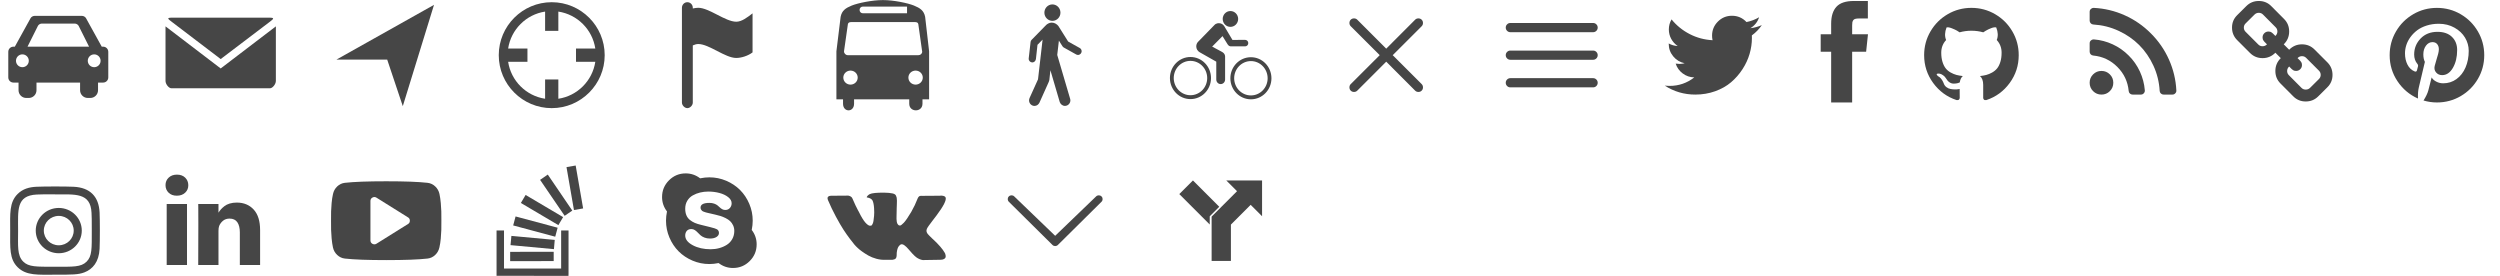
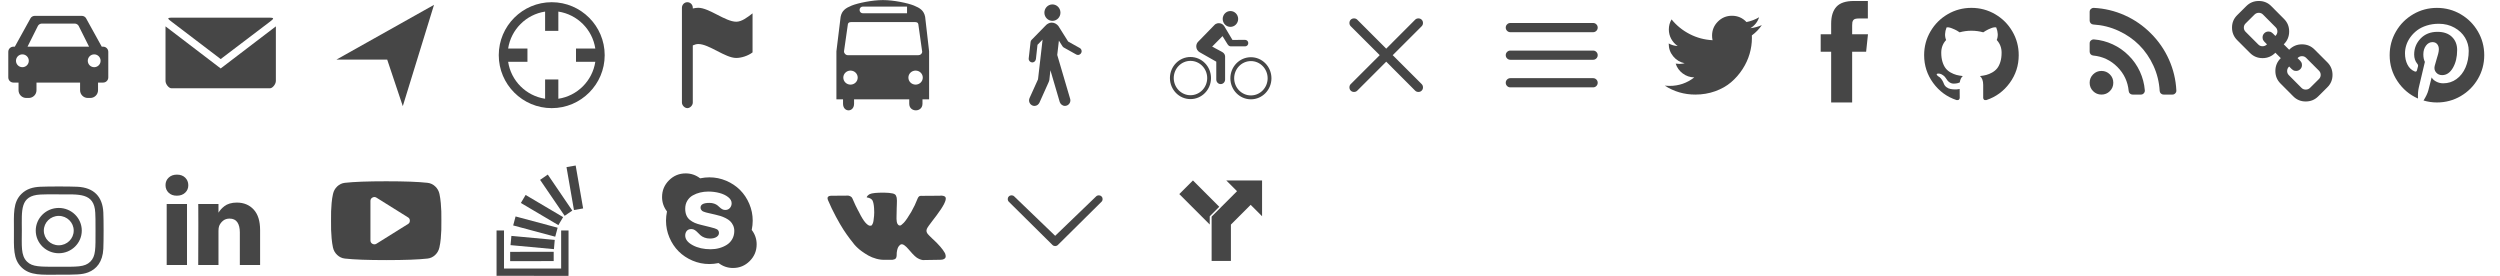
<svg xmlns="http://www.w3.org/2000/svg" xmlns:xlink="http://www.w3.org/1999/xlink" version="1.1" width="725" height="80" viewBox="0 0 725 80" id="svg261">
  <defs id="defs209">
    <g id="icon-driving">
      <path class="path1" d="M29.917,13.535h-0.411l-4.569-8.273c-0.197-0.358-0.694-0.651-1.103-0.651H9.973 c-0.409,0-0.906,0.293-1.103,0.651L4.3,13.535h-0.41c-0.818,0-1.487,0.669-1.487,1.487v7.436c0,0.818,0.669,1.487,1.487,1.487 h1.487v2.231c0,1.227,1.003,2.231,2.231,2.231h0.743c1.227,0,2.231-1.003,2.231-2.231v-2.231h12.642v2.231 c0,1.227,1.003,2.231,2.231,2.231h0.743c1.227,0,2.231-1.003,2.231-2.231v-2.231h1.487c0.818,0,1.487-0.669,1.487-1.487v-7.436 C31.404,14.204,30.735,13.535,29.917,13.535z M6.493,19.485c-1.027,0-1.859-0.832-1.859-1.859c0-1.028,0.832-1.859,1.859-1.859 s1.859,0.832,1.859,1.859S7.521,19.485,6.493,19.485z M7.981,13.535l3.014-6.026c0.183-0.367,0.667-0.666,1.076-0.666h9.667 c0.409,0,0.893,0.299,1.076,0.666l3.014,6.026H7.981z M27.315,19.485c-1.028,0-1.859-0.832-1.859-1.859 c0-1.028,0.832-1.859,1.859-1.859s1.859,0.832,1.859,1.859S28.341,19.485,27.315,19.485z" id="path137" />
    </g>
    <g id="icon-email">
      <path class="path1" d="M1.882 5.12c-1.882 0-0.941 0.499 0 1.263l14.118 10.745 14.118-10.712c0.942-0.765 1.882-1.297 0-1.297h-28.235zM0 7.645v15.826c0 0.931 0.952 2.129 1.706 2.129h28.589c0.754 0 1.706-1.197 1.706-2.129v-15.826l-16 12.208-16-12.208z" id="path140" />
    </g>
    <g id="icon-navigate">
      <path class="path1" d="M20.811 30.788l-4.526-13.508h-14.709l28.287-15.875z" id="path143" />
    </g>
    <g id="icon-geolocation">
      <path class="path1" d="M16 0.64c-8.47 0-15.36 6.89-15.36 15.36s6.89 15.36 15.36 15.36c8.469 0 15.36-6.891 15.36-15.36s-6.891-15.36-15.36-15.36zM17.92 28.64v-5.6h-3.84v5.6c-5.52-0.837-9.883-5.2-10.72-10.72h5.6v-3.84h-5.6c0.837-5.52 5.2-9.883 10.72-10.72v5.6h3.84v-5.6c5.52 0.837 9.883 5.2 10.72 10.72h-5.6v3.84h5.6c-0.837 5.52-5.2 9.883-10.72 10.72z" id="path146" />
    </g>
    <g id="icon-flag">
      <path class="path1" d="M7.336 0.64c-0.872 0-1.576 0.721-1.576 1.617v27.485c0 0.808 0.788 1.617 1.576 1.617s1.575-0.81 1.575-1.617v-16.572c0.538-0.235 1.062-0.405 1.576-0.405 3.151 0 7.798 4.043 11.028 4.043 1.377 0 3.348-0.557 4.726-1.617v-11.318c-1.563 1.203-3.146 2.426-4.726 2.426-3.151 0-7.866-4.042-11.028-4.042-0.531 0-1.050 0.097-1.576 0.202v-0.202c0-0.895-0.703-1.617-1.575-1.617z" id="path149" />
    </g>
    <g id="icon-transit">
      <path class="path1" d="M26.344 16h-20.493c-0.597 0-1.089-0.513-1.089-1.097 0-0.097 0.018-0.207 0.038-0.296l1.091-7.615c0.093-0.495 0.538-0.592 1.071-0.592h18.274c0.529 0 0.979 0.089 1.070 0.582l1.091 7.754c0.017 0.090 0.038 0.143 0.038 0.241-0.001 0.584-0.495 1.023-1.091 1.023zM25.524 24.541c-1.154 0-2.090-0.908-2.090-2.040 0-1.125 0.936-2.031 2.090-2.031 1.146 0 2.084 0.907 2.084 2.031 0 1.132-0.938 2.040-2.084 2.040zM6.643 24.541c-1.146 0-2.082-0.908-2.082-2.040 0-1.125 0.936-2.031 2.082-2.031 1.157 0 2.091 0.907 2.091 2.031 0 1.132-0.934 2.040-2.091 2.040zM10.24 1.92h12.8v1.92h-12.8c-1.28 0-1.28-1.92 0-1.92zM28.289 4.858c-0.374-1.8-1.466-2.525-3.247-3.25-1.778-0.722-5.898-1.587-8.997-1.587-3.112 0-7.254 0.866-9.034 1.587-1.78 0.725-2.854 1.45-3.225 3.25l-1.227 10.022v13.921h1.92v1.28c0 2.56 3.2 2.56 3.2 0v-1.28h16v1.28c0 2.56 3.84 2.56 3.84 0v-1.28h1.92v-13.921l-1.151-10.022z" id="path152" />
    </g>
    <g id="icon-walking">
      <path class="path1" d="M15.261 6.047c1.288-0.034 2.303-1.13 2.269-2.438-0.034-1.325-1.101-2.353-2.39-2.329-1.282 0.035-2.296 1.13-2.269 2.445 0.033 1.315 1.108 2.356 2.39 2.323zM23.171 13.946l-3.411-1.905-2.824-4.491c-0.453-0.577-1.161-1.004-1.969-0.994-0.607 0.021-1.142 0.3-1.569 0.676l-4.254 4.347c-0.14 0.15-0.237 0.341-0.27 0.55l-0.545 4.788c-0.006 0.052-0.006 0.095-0.010 0.147 0.017 0.594 0.501 1.055 1.081 1.044 0.545-0.013 0.961-0.485 1.021-1.003l0.448-4.109 1.482-1.506-1.325 11.515-2.457 5.433c-0.074 0.191-0.15 0.458-0.144 0.71 0.024 0.888 0.748 1.591 1.619 1.571 0.617-0.017 1.119-0.397 1.389-0.936l2.632-5.864c0.053-0.157 0.24-0.54 0.246-0.713l0.307-2.838 2.71 9.23c0.233 0.645 0.828 1.133 1.542 1.113 0.868-0.024 1.562-0.759 1.542-1.65-0.007-0.116-0.041-0.191-0.047-0.325l-3.766-12.799 0.481-4.159 1.062 1.68c0.073 0.109 0.173 0.212 0.287 0.283l3.725 2.086c0.18 0.058 0.321 0.106 0.486 0.106 0.589-0.017 1.049-0.512 1.036-1.11-0.012-0.366-0.214-0.701-0.508-0.879z" id="path155" />
    </g>
    <g id="icon-bicycling">
      <path class="path1" d="M7.234 27.613c2.681 0 4.854-2.23 4.854-4.975 0-2.753-2.173-4.984-4.854-4.984-2.675 0-4.85 2.231-4.85 4.984 0 2.745 2.175 4.975 4.85 4.975zM1.28 22.638c0-3.377 2.671-6.109 5.954-6.109 3.292 0 5.958 2.733 5.958 6.109 0 3.375-2.666 6.101-5.958 6.101-3.283 0-5.954-2.725-5.954-6.101zM24.769 27.674c2.671 0 4.847-2.23 4.847-4.977 0-2.751-2.176-4.982-4.847-4.982-2.682 0-4.859 2.23-4.859 4.982 0 2.746 2.177 4.977 4.859 4.977zM18.806 22.698c0-3.375 2.671-6.107 5.962-6.107 3.28 0 5.951 2.732 5.951 6.108 0 3.37-2.671 6.102-5.951 6.102-3.291 0-5.962-2.732-5.962-6.102zM18.825 7.789c1.236 0 2.241-1.024 2.241-2.291s-1.005-2.298-2.241-2.298-2.241 1.030-2.241 2.298c0 1.268 1.004 2.291 2.241 2.291zM18.919 13.44c-0.325 0-0.675-0.195-0.933-0.615l-1.455-2.351-3.002 3.041 2.781 1.494c1.145 0.562 0.97 1.587 0.97 1.587v6.461c0 0.733-0.566 1.329-1.28 1.329s-1.28-0.596-1.28-1.329v-5.172l-4.835-2.746c-0.575-0.332-0.969-0.963-0.969-1.681 0-0.495 0.177-0.95 0.481-1.288l4.735-4.861c0.588-0.685 1.407-0.576 1.407-0.576 0.992 0 1.514 0.888 1.514 0.888l2.356 3.953 3.63-0.007c1.28 0 1.28 1.874 0 1.874h-4.121z" id="path158" />
    </g>
    <g id="icon-cross">
      <path class="path1" d="M25.333 5.333q0.573 0 0.953 0.38t0.38 0.953q0 0.563-0.385 0.948l-8.396 8.385 8.396 8.385q0.385 0.385 0.385 0.948 0 0.573-0.38 0.953t-0.953 0.38q-0.563 0-0.948-0.385l-8.385-8.396-8.385 8.396q-0.385 0.385-0.948 0.385-0.573 0-0.953-0.38t-0.38-0.953q0-0.563 0.385-0.948l8.396-8.385-8.396-8.385q-0.385-0.385-0.385-0.948 0-0.573 0.38-0.953t0.953-0.38q0.563 0 0.948 0.385l8.385 8.396 8.385-8.396q0.385-0.385 0.948-0.385z" id="path161" />
    </g>
    <g id="icon-menu">
      <path class="path1" d="M4 6.667h24q0.552 0 0.943 0.391t0.391 0.943-0.391 0.943-0.943 0.391h-24q-0.552 0-0.943-0.391t-0.391-0.943 0.391-0.943 0.943-0.391zM4 22.667h24q0.552 0 0.943 0.391t0.391 0.943-0.391 0.943-0.943 0.391h-24q-0.552 0-0.943-0.391t-0.391-0.943 0.391-0.943 0.943-0.391zM4 14.667h24q0.552 0 0.943 0.391t0.391 0.943-0.391 0.943-0.943 0.391h-24q-0.552 0-0.943-0.391t-0.391-0.943 0.391-0.943 0.943-0.391z" id="path164" />
    </g>
    <g id="icon-twitter">
      <path class="path1" d="M28.929 7.286q-1.196 1.75-2.893 2.982 0.018 0.25 0.018 0.75 0 2.321-0.679 4.634t-2.063 4.437-3.295 3.759-4.607 2.607-5.768 0.973q-4.839 0-8.857-2.589 0.625 0.071 1.393 0.071 4.018 0 7.161-2.464-1.875-0.036-3.357-1.152t-2.036-2.848q0.589 0.089 1.089 0.089 0.768 0 1.518-0.196-2-0.411-3.313-1.991t-1.313-3.67v-0.071q1.214 0.679 2.607 0.732-1.179-0.786-1.875-2.054t-0.696-2.75q0-1.571 0.786-2.911 2.161 2.661 5.259 4.259t6.634 1.777q-0.143-0.679-0.143-1.321 0-2.393 1.688-4.080t4.080-1.688q2.5 0 4.214 1.821 1.946-0.375 3.661-1.393-0.661 2.054-2.536 3.179 1.661-0.179 3.321-0.893z" id="path167" />
    </g>
    <g id="icon-facebook">
      <path class="path1" d="M9.125 9.929h4.589l-0.536 5.071h-4.054v14.714h-6.089v-14.714h-3.036v-5.071h3.036v-3.054q0-3.25 1.536-4.92t5.054-1.67h4.054v5.071h-2.536q-0.696 0-1.116 0.116t-0.607 0.42-0.241 0.616-0.054 0.884v2.536z" id="path170" />
    </g>
    <g id="icon-github">
      <path class="path1" d="M27.429 16q0 4.482-2.616 8.063t-6.759 4.955q-0.482 0.089-0.705-0.125t-0.223-0.536v-3.768q0-1.732-0.929-2.536 1.018-0.107 1.83-0.321t1.679-0.696 1.446-1.188 0.946-1.875 0.366-2.688q0-2.161-1.411-3.679 0.661-1.625-0.143-3.643-0.5-0.161-1.446 0.196t-1.643 0.786l-0.679 0.429q-1.661-0.464-3.429-0.464t-3.429 0.464q-0.286-0.196-0.759-0.482t-1.491-0.688-1.536-0.241q-0.786 2.018-0.125 3.643-1.411 1.518-1.411 3.679 0 1.518 0.366 2.679t0.938 1.875 1.438 1.196 1.679 0.696 1.83 0.321q-0.714 0.643-0.875 1.839-0.375 0.179-0.804 0.268t-1.018 0.089-1.17-0.384-0.991-1.116q-0.339-0.571-0.866-0.929t-0.884-0.429l-0.357-0.054q-0.375 0-0.518 0.080t-0.089 0.205 0.161 0.25 0.232 0.214l0.125 0.089q0.393 0.179 0.777 0.679t0.563 0.911l0.179 0.411q0.232 0.679 0.786 1.098t1.196 0.536 1.241 0.125 0.991-0.063l0.411-0.071q0 0.679 0.009 1.589t0.009 0.964q0 0.321-0.232 0.536t-0.714 0.125q-4.143-1.375-6.759-4.955t-2.616-8.063q0-3.732 1.839-6.884t4.991-4.991 6.884-1.839 6.884 1.839 4.991 4.991 1.839 6.884z" id="path173" />
    </g>
    <g id="icon-rss">
      <path class="path1" d="M6.857 24q0 1.429-1 2.429t-2.429 1-2.429-1-1-2.429 1-2.429 2.429-1 2.429 1 1 2.429zM16 26.196q0.036 0.5-0.304 0.857-0.321 0.375-0.839 0.375h-2.411q-0.446 0-0.768-0.295t-0.357-0.741q-0.393-4.089-3.295-6.991t-6.991-3.295q-0.446-0.036-0.741-0.357t-0.295-0.768v-2.411q0-0.518 0.375-0.839 0.304-0.304 0.768-0.304h0.089q2.857 0.232 5.464 1.438t4.625 3.241q2.036 2.018 3.241 4.625t1.438 5.464zM25.143 26.232q0.036 0.482-0.321 0.839-0.321 0.357-0.821 0.357h-2.554q-0.464 0-0.795-0.313t-0.348-0.759q-0.214-3.839-1.804-7.295t-4.134-6-6-4.134-7.295-1.821q-0.446-0.018-0.759-0.348t-0.313-0.777v-2.554q0-0.5 0.357-0.821 0.321-0.321 0.786-0.321h0.054q4.679 0.232 8.955 2.143t7.598 5.25q3.339 3.321 5.25 7.598t2.143 8.955z" id="path176" />
    </g>
    <g id="icon-site">
      <path class="path1" d="M26 21.714q0-0.714-0.5-1.214l-3.714-3.714q-0.5-0.5-1.214-0.5-0.75 0-1.286 0.571 0.054 0.054 0.339 0.33t0.384 0.384 0.268 0.339 0.232 0.455 0.063 0.491q0 0.714-0.5 1.214t-1.214 0.5q-0.268 0-0.491-0.063t-0.455-0.232-0.339-0.268-0.384-0.384-0.33-0.339q-0.589 0.554-0.589 1.304 0 0.714 0.5 1.214l3.679 3.696q0.482 0.482 1.214 0.482 0.714 0 1.214-0.464l2.625-2.607q0.5-0.5 0.5-1.196zM13.446 9.125q0-0.714-0.5-1.214l-3.679-3.696q-0.5-0.5-1.214-0.5-0.696 0-1.214 0.482l-2.625 2.607q-0.5 0.5-0.5 1.196 0 0.714 0.5 1.214l3.714 3.714q0.482 0.482 1.214 0.482 0.75 0 1.286-0.554-0.054-0.054-0.339-0.33t-0.384-0.384-0.268-0.339-0.232-0.455-0.063-0.491q0-0.714 0.5-1.214t1.214-0.5q0.268 0 0.491 0.063t0.455 0.232 0.339 0.268 0.384 0.384 0.33 0.339q0.589-0.554 0.589-1.304zM29.429 21.714q0 2.143-1.518 3.625l-2.625 2.607q-1.482 1.482-3.625 1.482-2.161 0-3.643-1.518l-3.679-3.696q-1.482-1.482-1.482-3.625 0-2.196 1.571-3.732l-1.571-1.571q-1.536 1.571-3.714 1.571-2.143 0-3.643-1.5l-3.714-3.714q-1.5-1.5-1.5-3.643t1.518-3.625l2.625-2.607q1.482-1.482 3.625-1.482 2.161 0 3.643 1.518l3.679 3.696q1.482 1.482 1.482 3.625 0 2.196-1.571 3.732l1.571 1.571q1.536-1.571 3.714-1.571 2.143 0 3.643 1.5l3.714 3.714q1.5 1.5 1.5 3.643z" id="path179" />
    </g>
    <g id="icon-pinterest">
      <path class="path1" d="M27.429 16q0 3.732-1.839 6.884t-4.991 4.991-6.884 1.839q-1.982 0-3.893-0.571 1.054-1.661 1.393-2.929 0.161-0.607 0.964-3.768 0.357 0.696 1.304 1.205t2.036 0.509q2.161 0 3.857-1.223t2.625-3.366 0.929-4.821q0-2.036-1.063-3.821t-3.080-2.911-4.554-1.125q-1.875 0-3.5 0.518t-2.759 1.375-1.946 1.973-1.196 2.313-0.384 2.393q0 1.857 0.714 3.268t2.089 1.982q0.536 0.214 0.679-0.357 0.036-0.125 0.143-0.554t0.143-0.536q0.107-0.411-0.196-0.768-0.911-1.089-0.911-2.696 0-2.696 1.866-4.634t4.884-1.938q2.696 0 4.205 1.464t1.509 3.804q0 3.036-1.223 5.161t-3.134 2.125q-1.089 0-1.75-0.777t-0.411-1.866q0.143-0.625 0.473-1.67t0.536-1.839 0.205-1.348q0-0.893-0.482-1.482t-1.375-0.589q-1.107 0-1.875 1.018t-0.768 2.536q0 1.304 0.446 2.179l-1.768 7.464q-0.304 1.25-0.232 3.161-3.679-1.625-5.946-5.018t-2.268-7.554q0-3.732 1.839-6.884t4.991-4.991 6.884-1.839 6.884 1.839 4.991 4.991 1.839 6.884z" id="path182" />
    </g>
    <g id="icon-google-plus">
      <path class="path1" d="m15.004 5.838c-3.403 0-6.158 2.758-6.158 6.158 0 3.403 2.758 6.158 6.158 6.158 3.403 0 6.158-2.758 6.158-6.158 0-3.403-2.758-6.158-6.158-6.158zm0 10.155c-2.209 0-3.997-1.789-3.997-3.997s1.789-3.997 3.997-3.997 3.997 1.789 3.997 3.997c.001 2.208-1.788 3.997-3.997 3.997z" id="path191" />
-       <path d="m18.948.076c-2.208-.103-7.677-.098-9.887 0-1.942.091-3.655.56-5.036 1.941-2.308 2.308-2.013 5.418-2.013 9.979 0 4.668-.26 7.706 2.013 9.979 2.317 2.316 5.472 2.013 9.979 2.013 4.624 0 6.22.003 7.855-.63 2.223-.863 3.901-2.85 4.065-6.419.104-2.209.098-7.677 0-9.887-.198-4.213-2.459-6.768-6.976-6.976zm3.495 20.372c-1.513 1.513-3.612 1.378-8.468 1.378-5 0-7.005.074-8.468-1.393-1.685-1.677-1.38-4.37-1.38-8.453 0-5.525-.567-9.504 4.978-9.788 1.274-.045 1.649-.06 4.856-.06l.045.03c5.329 0 9.51-.558 9.761 4.986.057 1.265.07 1.645.07 4.847-.001 4.942.093 6.959-1.394 8.453z" id="path185" />
+       <path d="m19.948.076c-2.208-.103-7.677-.098-9.887 0-1.942.091-3.655.56-5.036 1.941-2.308 2.308-2.013 5.418-2.013 9.979 0 4.668-.26 7.706 2.013 9.979 2.317 2.316 5.472 2.013 9.979 2.013 4.624 0 6.22.003 7.855-.63 2.223-.863 3.901-2.85 4.065-6.419.104-2.209.098-7.677 0-9.887-.198-4.213-2.459-6.768-6.976-6.976zm3.495 20.372c-1.513 1.513-3.612 1.378-8.468 1.378-5 0-7.005.074-8.468-1.393-1.685-1.677-1.38-4.37-1.38-8.453 0-5.525-.567-9.504 4.978-9.788 1.274-.045 1.649-.06 4.856-.06l.045.03c5.329 0 9.51-.558 9.761 4.986.057 1.265.07 1.645.07 4.847-.001 4.942.093 6.959-1.394 8.453z" id="path185" />
    </g>
    <g id="icon-linkedin">
      <path class="path1" d="M6.232 11.161v17.696h-5.893v-17.696h5.893zM6.607 5.696q0.018 1.304-0.902 2.179t-2.42 0.875h-0.036q-1.464 0-2.357-0.875t-0.893-2.179q0-1.321 0.92-2.188t2.402-0.866 2.375 0.866 0.911 2.188zM27.429 18.714v10.143h-5.875v-9.464q0-1.875-0.723-2.938t-2.259-1.063q-1.125 0-1.884 0.616t-1.134 1.527q-0.196 0.536-0.196 1.446v9.875h-5.875q0.036-7.125 0.036-11.554t-0.018-5.286l-0.018-0.857h5.875v2.571h-0.036q0.357-0.571 0.732-1t1.009-0.929 1.554-0.777 2.045-0.277q3.054 0 4.911 2.027t1.857 5.938z" id="path188" />
    </g>
    <g id="icon-youtube">
      <path class="path1" d="M22.857 16q0-0.661-0.536-0.964l-9.143-5.714q-0.554-0.357-1.161-0.036-0.589 0.321-0.589 1v11.429q0 0.679 0.589 1 0.286 0.143 0.554 0.143 0.357 0 0.607-0.179l9.143-5.714q0.536-0.304 0.536-0.964zM32 16q0 1.714-0.018 2.679t-0.152 2.438-0.402 2.634q-0.286 1.304-1.232 2.196t-2.214 1.036q-3.964 0.446-11.982 0.446t-11.982-0.446q-1.268-0.143-2.223-1.036t-1.241-2.196q-0.25-1.161-0.384-2.634t-0.152-2.438-0.018-2.679 0.018-2.679 0.152-2.438 0.402-2.634q0.286-1.304 1.232-2.196t2.214-1.036q3.964-0.446 11.982-0.446t11.982 0.446q1.268 0.143 2.223 1.036t1.241 2.196q0.25 1.161 0.384 2.634t0.152 2.438 0.018 2.679z" id="path197" />
    </g>
    <g id="icon-stack-overflow">
      <path class="path1" d="M16.571 25.018v2.696l-12.625 0.018v-2.696zM20.875 18.839v12.518l-0.018 0.625v0.018l-20.857-0.018v-13.143h2.161v11.036h16.571v-11.036h2.143zM4.304 20.411l12.571 1.161-0.232 2.679-12.589-1.161zM5.518 14.768l12.196 3.268-0.696 2.607-12.196-3.268zM8.429 8.536l10.875 6.429-1.375 2.321-10.875-6.429zM14.857 2.625l7.107 10.446-2.214 1.518-7.125-10.429zM22.946 0l2.161 12.446-2.661 0.464-2.161-12.446z" id="path194" />
    </g>
    <g id="icon-skype">
      <path class="path1" d="M20.946 18.982q0-0.893-0.348-1.634t-0.866-1.223-1.304-0.875-1.473-0.607-1.563-0.411l-1.857-0.429q-0.536-0.125-0.786-0.188t-0.625-0.205-0.536-0.286-0.295-0.375-0.134-0.536q0-1.375 2.571-1.375 0.768 0 1.375 0.214t0.964 0.509 0.679 0.598 0.714 0.518 0.857 0.214q0.839 0 1.348-0.571t0.509-1.375q0-0.982-1-1.777t-2.536-1.205-3.25-0.411q-1.214 0-2.357 0.277t-2.134 0.839-1.589 1.554-0.598 2.295q0 1.089 0.339 1.902t1 1.348 1.429 0.866 1.839 0.58l2.607 0.643q1.607 0.393 2 0.643 0.571 0.357 0.571 1.071 0 0.696-0.714 1.152t-1.875 0.455q-0.911 0-1.634-0.286t-1.161-0.688-0.813-0.804-0.821-0.688-0.964-0.286q-0.893 0-1.348 0.536t-0.455 1.339q0 1.643 2.179 2.813t5.196 1.17q1.304 0 2.5-0.33t2.188-0.955 1.58-1.67 0.589-2.348zM27.429 22.857q0 2.839-2.009 4.848t-4.848 2.009q-2.321 0-4.179-1.429-1.375 0.286-2.679 0.286-2.554 0-4.884-0.991t-4.018-2.679-2.679-4.018-0.991-4.884q0-1.304 0.286-2.679-1.429-1.857-1.429-4.179 0-2.839 2.009-4.848t4.848-2.009q2.321 0 4.179 1.429 1.375-0.286 2.679-0.286 2.554 0 4.884 0.991t4.018 2.679 2.679 4.018 0.991 4.884q0 1.304-0.286 2.679 1.429 1.857 1.429 4.179z" id="path202" />
    </g>
    <g id="icon-vk">
      <path class="path1" d="M34.232 9.286q0.411 1.143-2.679 5.25-0.429 0.571-1.161 1.518-1.393 1.786-1.607 2.339-0.304 0.732 0.25 1.446 0.304 0.375 1.446 1.464h0.018l0.071 0.071q2.518 2.339 3.411 3.946 0.054 0.089 0.116 0.223t0.125 0.473-0.009 0.607-0.446 0.491-1.054 0.223l-4.571 0.071q-0.429 0.089-1-0.089t-0.929-0.393l-0.357-0.214q-0.536-0.375-1.25-1.143t-1.223-1.384-1.089-1.036-1.009-0.277q-0.054 0.018-0.143 0.063t-0.304 0.259-0.384 0.527-0.304 0.929-0.116 1.384q0 0.268-0.063 0.491t-0.134 0.33l-0.071 0.089q-0.321 0.339-0.946 0.393h-2.054q-1.268 0.071-2.607-0.295t-2.348-0.946-1.839-1.179-1.259-1.027l-0.446-0.429q-0.179-0.179-0.491-0.536t-1.277-1.625-1.893-2.696-2.188-3.768-2.33-4.857q-0.107-0.286-0.107-0.482t0.054-0.286l0.071-0.107q0.268-0.339 1.018-0.339l4.893-0.036q0.214 0.036 0.411 0.116t0.286 0.152l0.089 0.054q0.286 0.196 0.429 0.571 0.357 0.893 0.821 1.848t0.732 1.455l0.286 0.518q0.518 1.071 1 1.857t0.866 1.223 0.741 0.688 0.607 0.25 0.482-0.089q0.036-0.018 0.089-0.089t0.214-0.393 0.241-0.839 0.17-1.446 0-2.232q-0.036-0.714-0.161-1.304t-0.25-0.821l-0.107-0.214q-0.446-0.607-1.518-0.768-0.232-0.036 0.089-0.429 0.304-0.339 0.679-0.536 0.946-0.464 4.268-0.429 1.464 0.018 2.411 0.232 0.357 0.089 0.598 0.241t0.366 0.429 0.188 0.571 0.063 0.813-0.018 0.982-0.045 1.259-0.027 1.473q0 0.196-0.018 0.75t-0.009 0.857 0.063 0.723 0.205 0.696 0.402 0.438q0.143 0.036 0.304 0.071t0.464-0.196 0.679-0.616 0.929-1.196 1.214-1.92q1.071-1.857 1.911-4.018 0.071-0.179 0.179-0.313t0.196-0.188l0.071-0.054 0.089-0.045t0.232-0.054 0.357-0.009l5.143-0.036q0.696-0.089 1.143 0.045t0.554 0.295z" id="path200" />
    </g>
    <g id="icon-arrow-down">
      <path class="path1" d="M4.131 8.962c-0.434-0.429-1.134-0.429-1.566 0-0.432 0.427-0.432 1.122 0 1.55l12.653 12.528c0.434 0.429 1.133 0.429 1.566 0l12.653-12.528c0.432-0.429 0.434-1.122 0-1.55s-1.136-0.429-1.566-0.002l-11.87 11.426-11.869-11.424z" id="path203" />
    </g>
    <g id="icon-direction">
      <path class="path1" d="M28,4.33H17.62l3.117,3.117l-7.356,7.356h-0.01V27.67h5.593V17.13l5.728-5.728L28,14.709V4.33z M12.824,17.109L4,8.285L7.955,4.33l7.632,7.632l-2.752,2.752h-0.011V17.109z" id="path206" />
    </g>
  </defs>
  <g fill="#464646" id="g259">
    <use xlink:href="#icon-driving" transform="translate(0 0)" id="use211" />
    <use xlink:href="#icon-email" transform="translate(48 0)" id="use213" />
    <use xlink:href="#icon-navigate" transform="translate(96 0)" id="use215" />
    <use xlink:href="#icon-geolocation" transform="translate(144 0)" id="use217" />
    <use xlink:href="#icon-flag" transform="translate(192 0)" id="use219" />
    <use xlink:href="#icon-transit" transform="translate(240 0)" id="use221" />
    <use xlink:href="#icon-walking" transform="translate(290 0)" id="use223" />
    <use xlink:href="#icon-bicycling" transform="translate(338 0)" id="use225" />
    <use xlink:href="#icon-cross" transform="translate(386 0)" id="use227" />
    <use xlink:href="#icon-menu" transform="translate(434 0)" id="use229" />
    <use xlink:href="#icon-twitter" transform="translate(482 0)" id="use231" />
    <use xlink:href="#icon-facebook" transform="translate(528 0)" id="use233" />
    <use xlink:href="#icon-github" transform="translate(558 0)" id="use235" />
    <use xlink:href="#icon-rss" transform="translate(606 0)" id="use237" />
    <use xlink:href="#icon-site" transform="translate(647 0)" id="use239" />
    <use xlink:href="#icon-pinterest" transform="translate(693 0)" id="use241" />
    <use xlink:href="#icon-google-plus" transform="matrix(1.084194,0,0,1.066509,0.7741729,54.07727)" id="use243" x="0" y="0" width="96" height="96" />
    <use xlink:href="#icon-linkedin" transform="translate(48 48)" id="use245" />
    <use xlink:href="#icon-youtube" transform="translate(96 48)" id="use247" />
    <use xlink:href="#icon-stack-overflow" transform="translate(144 48)" id="use249" />
    <use xlink:href="#icon-skype" transform="translate(192 48)" id="use251" />
    <use xlink:href="#icon-vk" transform="translate(240 48)" id="use253" />
    <use xlink:href="#icon-arrow-down" transform="translate(290 48)" id="use255" />
    <use xlink:href="#icon-direction" transform="translate(338 48)" id="use257" />
  </g>
</svg>
